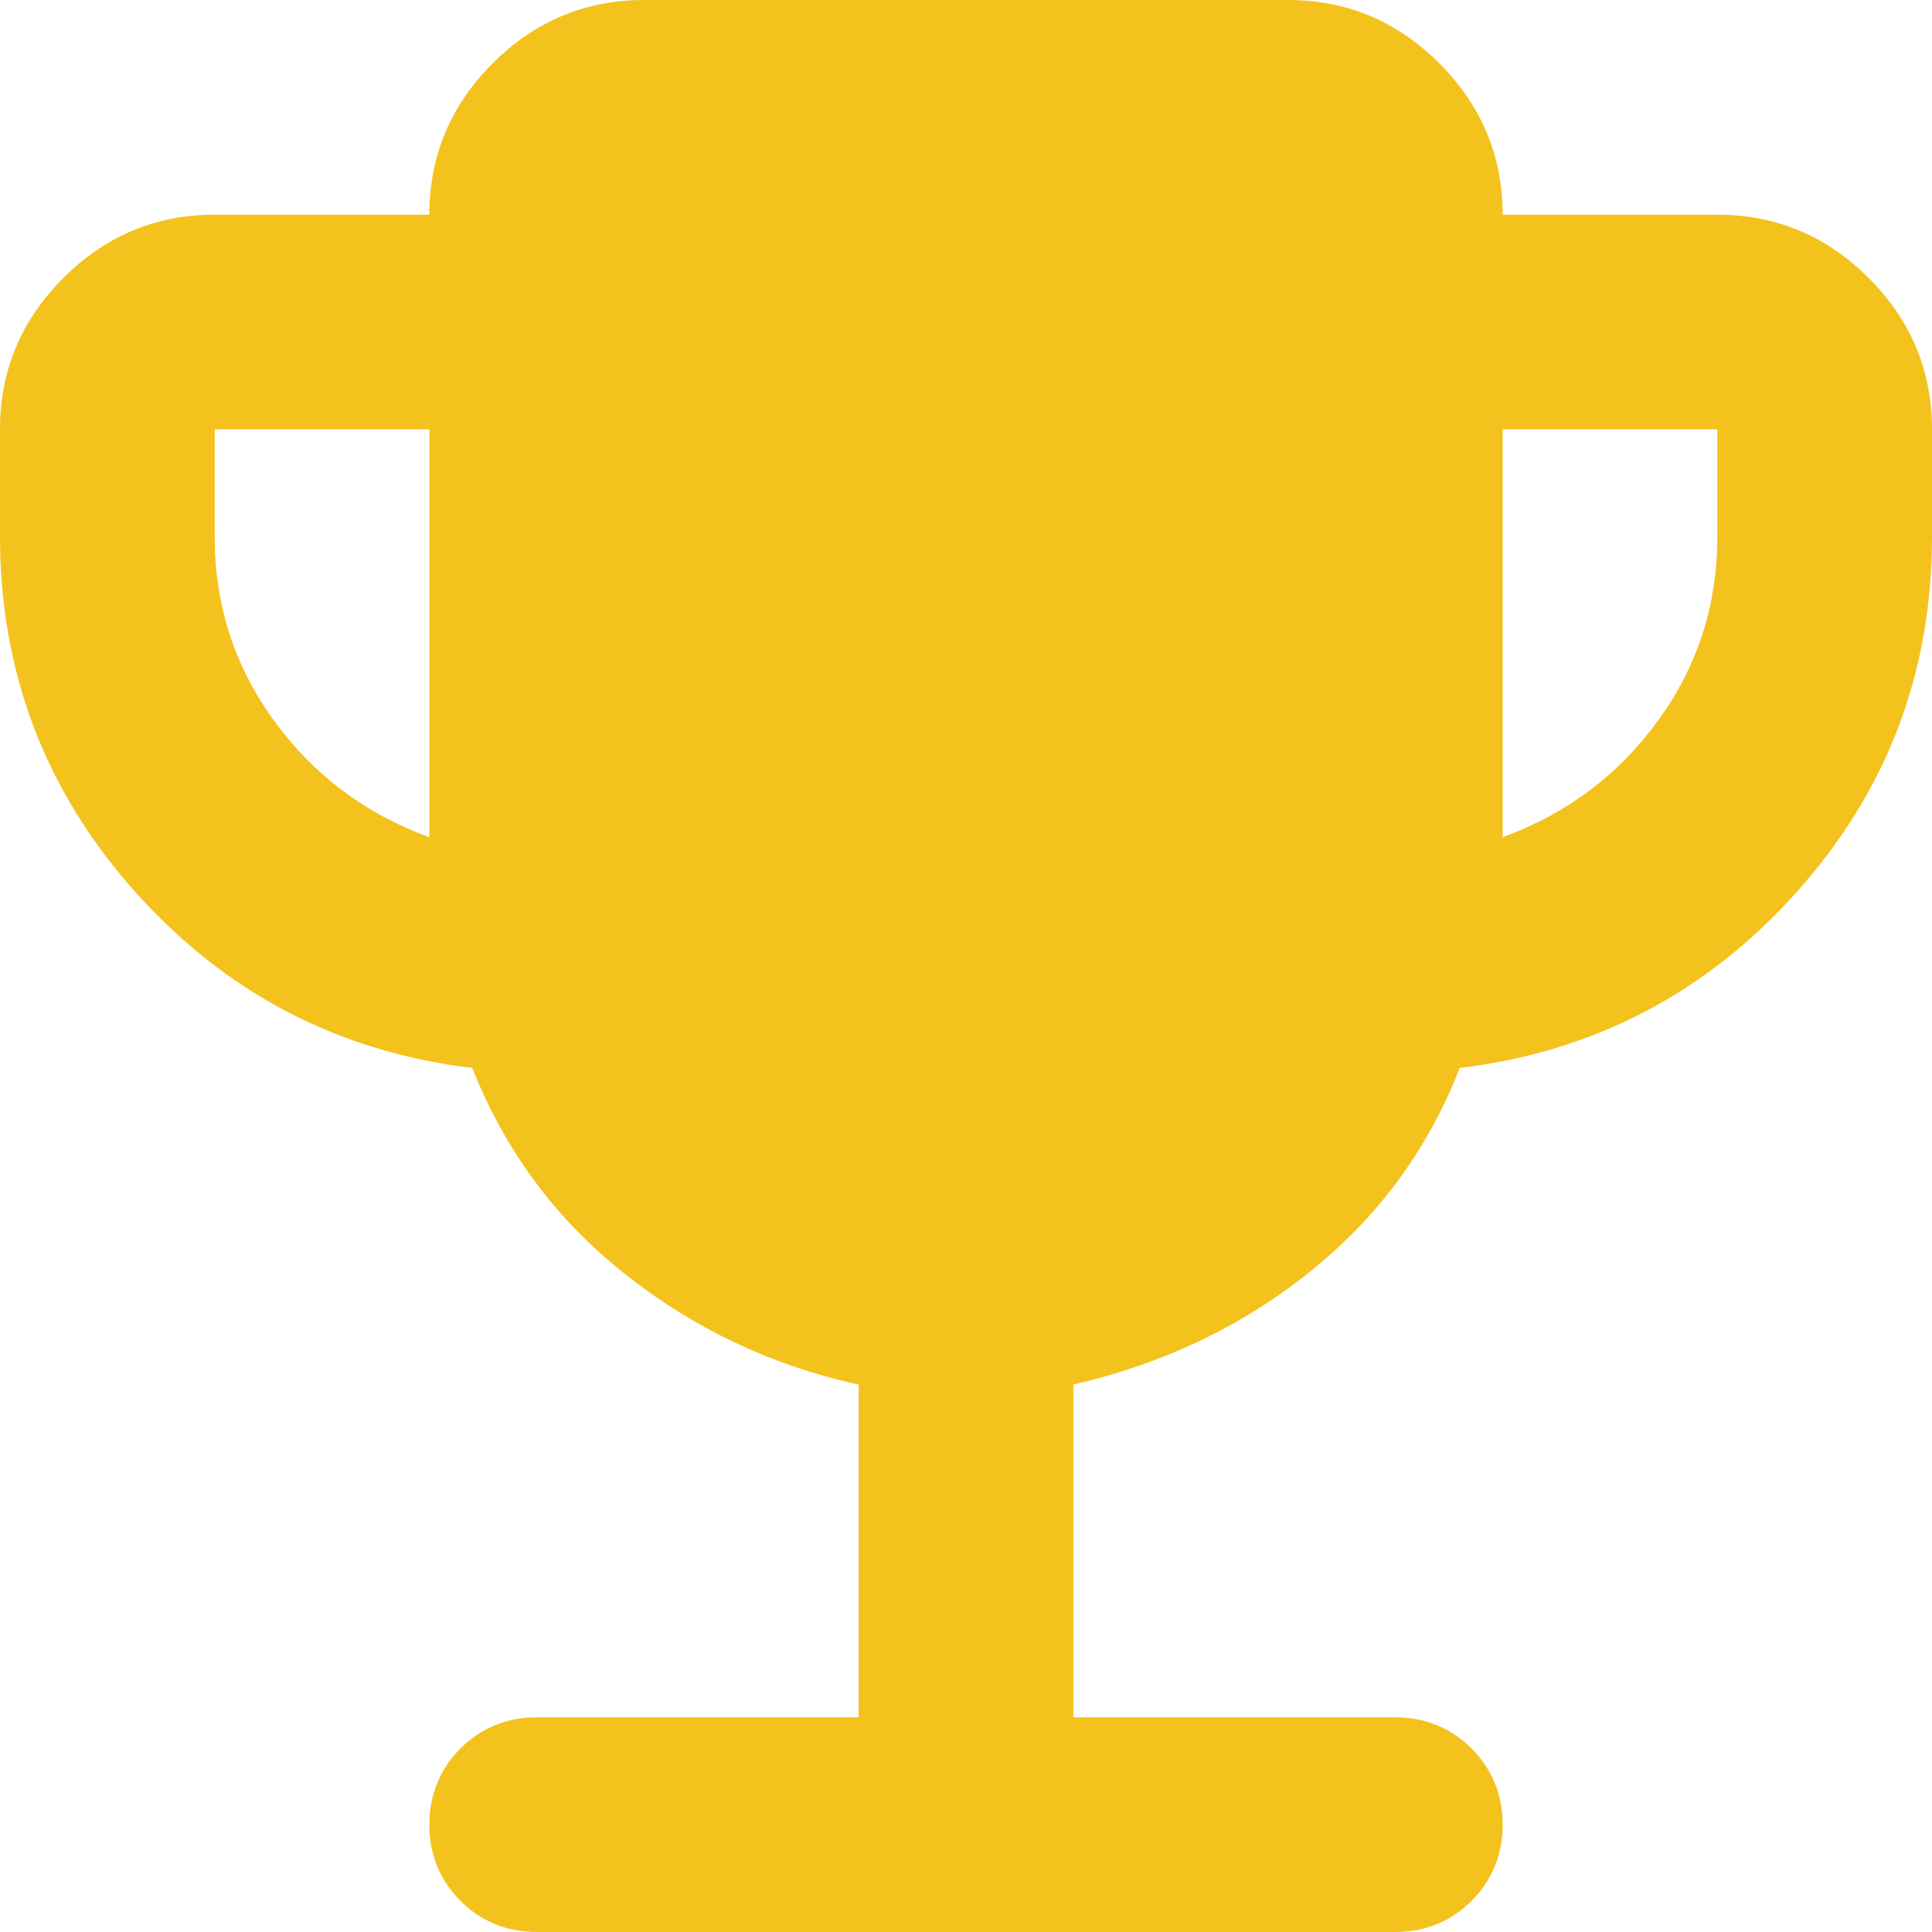
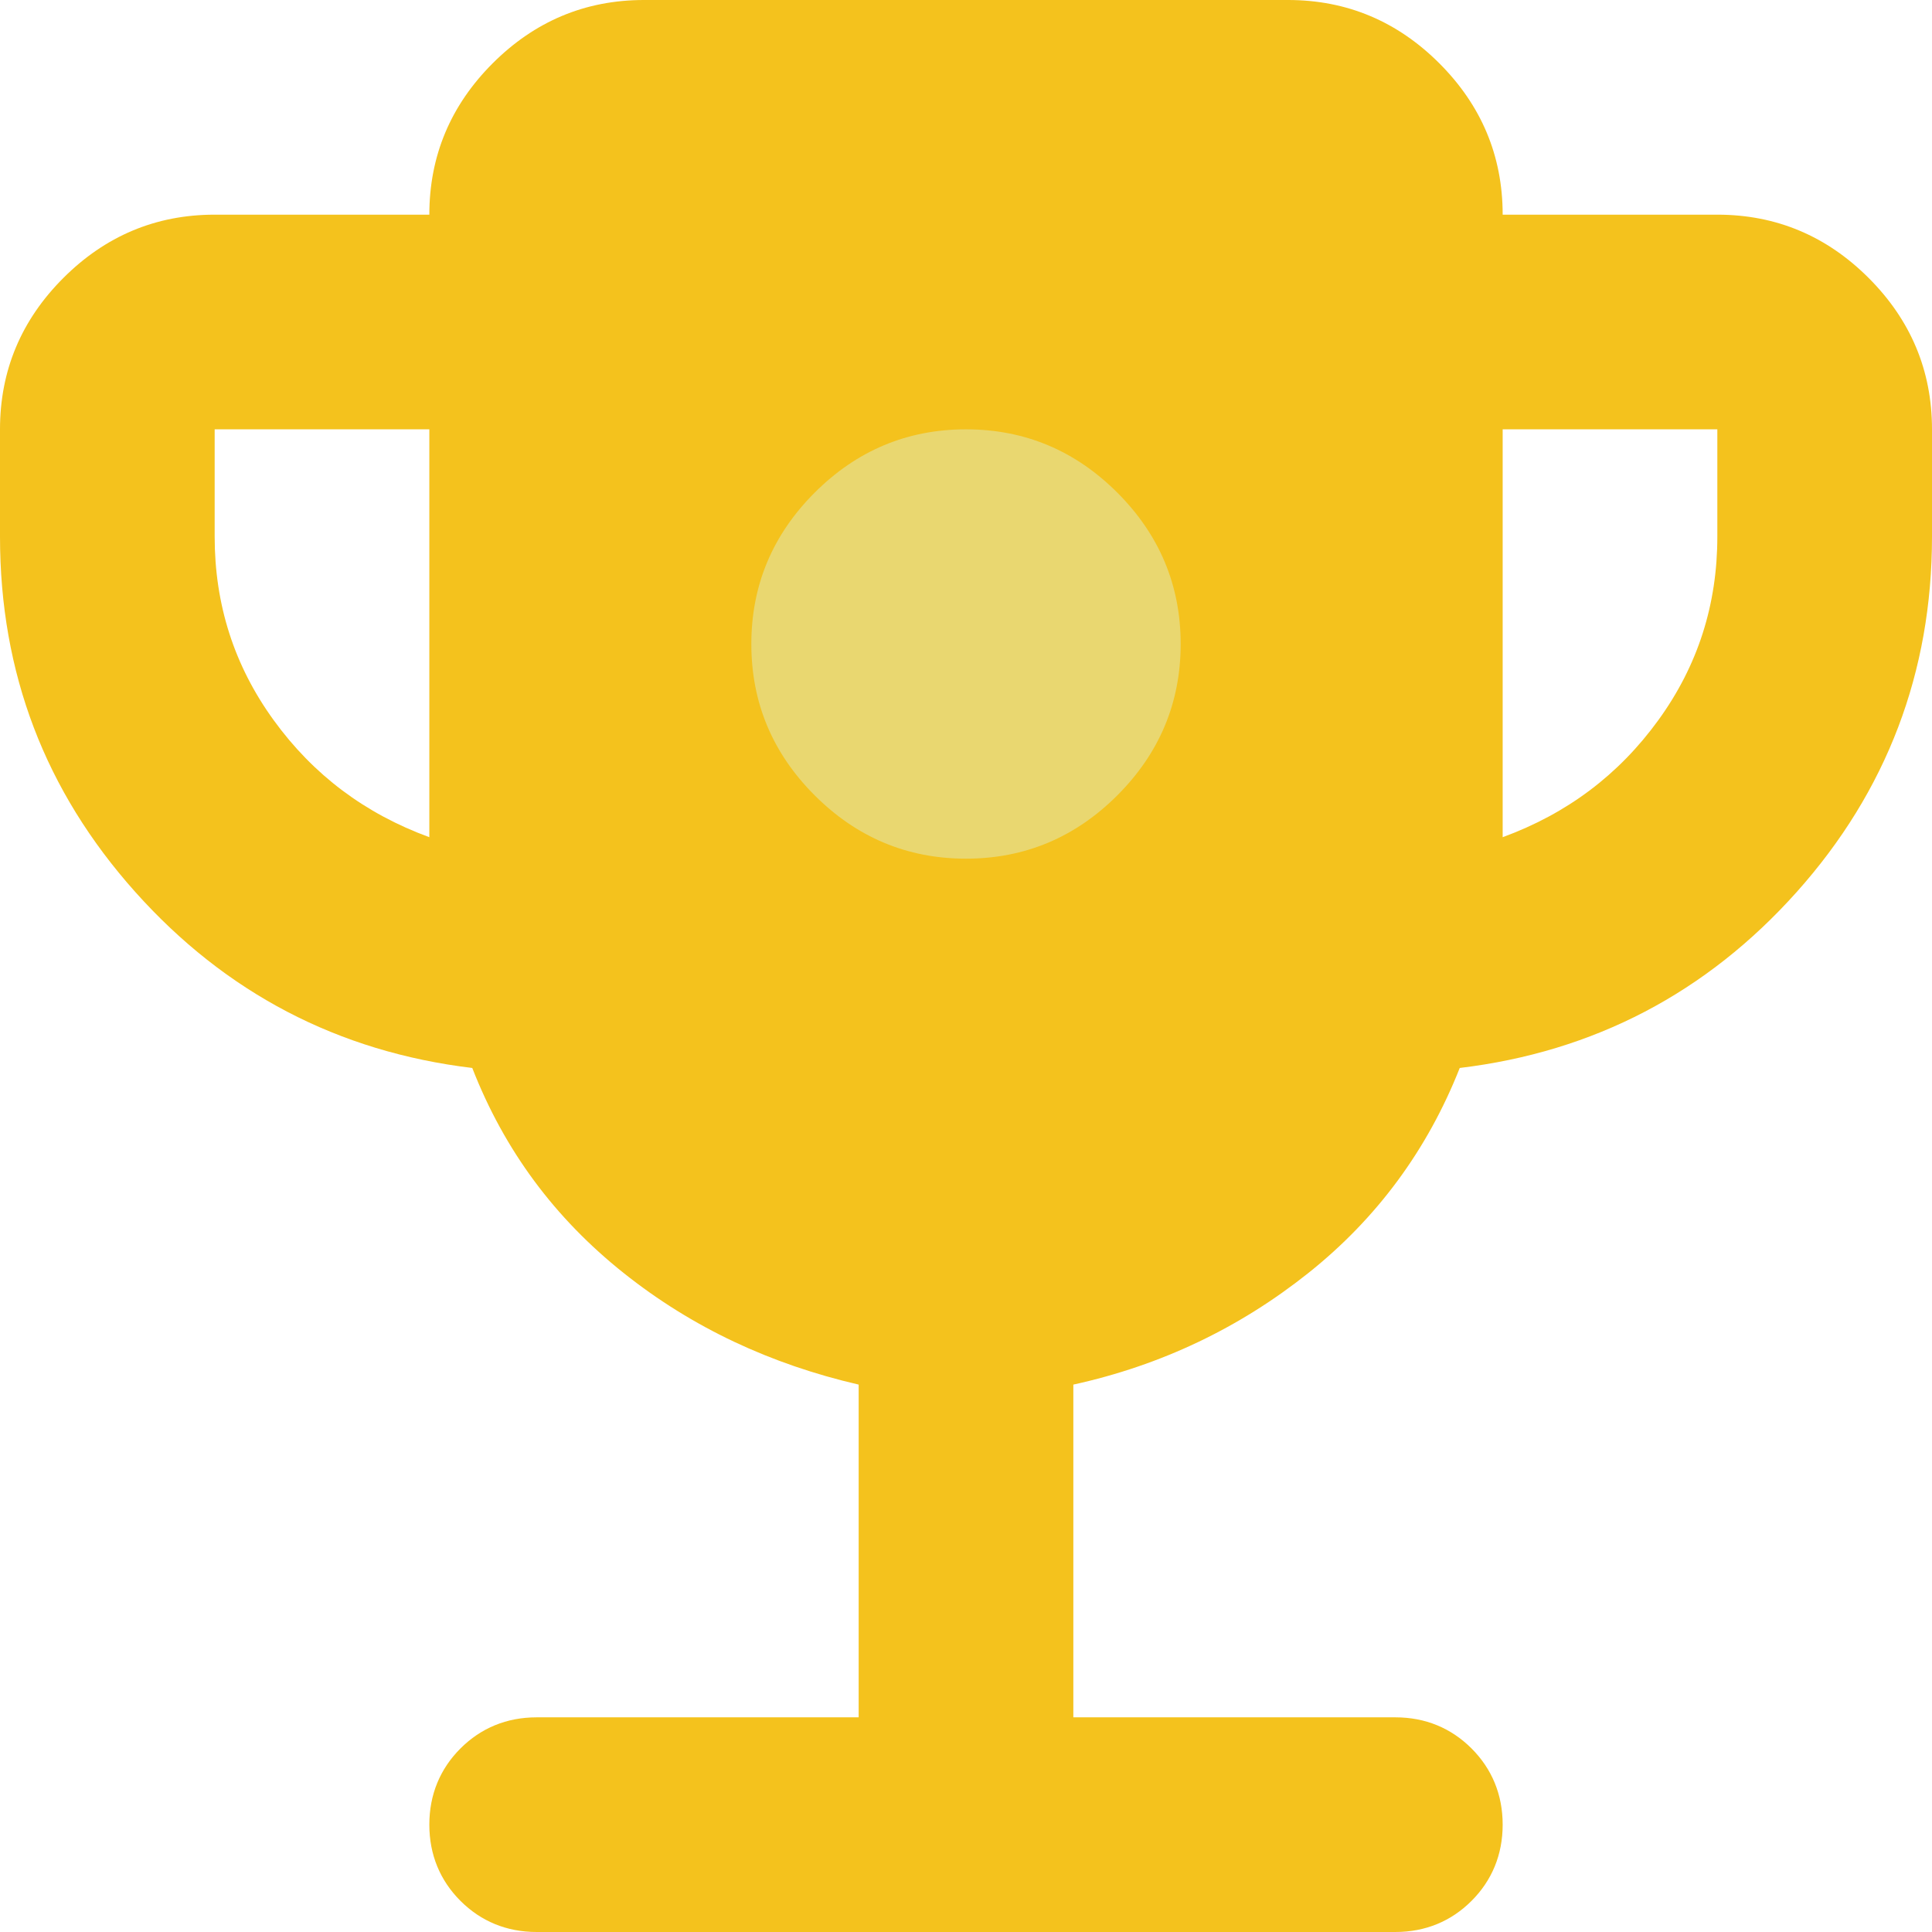
<svg xmlns="http://www.w3.org/2000/svg" id="_레이어_2" data-name="레이어 2" viewBox="0 0 18 18">
  <defs>
    <style>
      .cls-1 {
+         fill: #e9d770;
+       }
+ 
+       .cls-2 {
        fill: #f4c21d;
      }
    </style>
  </defs>
  <g id="_레이어_1-2" data-name="레이어 1">
-     <path class="cls-1" d="M4,7.8v-3.8h-2v1c0,.63.18,1.2.55,1.71s.85.87,1.45,1.09ZM14,7.8c.6-.22,1.08-.58,1.45-1.09s.55-1.08.55-1.71v-1h-2v3.8ZM8,16v-3.1c-.82-.18-1.55-.53-2.19-1.04s-1.11-1.15-1.41-1.91c-1.25-.15-2.3-.7-3.14-1.64-.84-.94-1.26-2.05-1.26-3.31v-1c0-.55.2-1.02.59-1.41.39-.39.86-.59,1.41-.59h2c0-.55.2-1.02.59-1.41s.86-.59,1.41-.59h6c.55,0,1.02.2,1.41.59s.59.86.59,1.41h2c.55,0,1.02.2,1.41.59s.59.86.59,1.41v1c0,1.27-.42,2.37-1.26,3.31-.84.94-1.89,1.49-3.14,1.64-.3.77-.77,1.4-1.41,1.91s-1.37.85-2.19,1.04v3.1h3c.28,0,.52.1.71.29s.29.43.29.71-.1.52-.29.71c-.19.19-.43.29-.71.29H5c-.28,0-.52-.1-.71-.29-.19-.19-.29-.43-.29-.71s.1-.52.29-.71.43-.29.71-.29h3Z" />
+     <path class="cls-2" d="M17.41,2.59c-.39-.39-.86-.59-1.41-.59h-2c0-.55-.2-1.02-.59-1.41-.39-.39-.86-.59-1.41-.59h-6c-.55,0-1.02.2-1.41.59-.39.39-.59.86-.59,1.41h-2c-.55,0-1.02.2-1.41.59-.39.39-.59.86-.59,1.41v1c0,1.27.42,2.37,1.26,3.31.84.94,1.89,1.49,3.14,1.64.3.77.77,1.4,1.41,1.91s1.37.85,2.19,1.04v3.1h-3c-.28,0-.52.1-.71.29-.19.19-.29.43-.29.71s.1.52.29.71c.19.19.43.29.71.29h8c.28,0,.52-.1.71-.29.19-.19.29-.43.29-.71s-.1-.52-.29-.71c-.19-.19-.43-.29-.71-.29h-3v-3.1c.82-.18,1.55-.53,2.19-1.04s1.11-1.15,1.41-1.91c1.25-.15,2.3-.7,3.14-1.64.84-.94,1.26-2.05,1.26-3.31v-1c0-.55-.2-1.02-.59-1.41ZM4,7.8c-.6-.22-1.08-.58-1.45-1.09s-.55-1.08-.55-1.71v-1h2v3.8ZM16,5c0,.63-.18,1.2-.55,1.71s-.85.87-1.45,1.09v-3.8h2v1Z" />
+     <path class="cls-1" d="M10.41,7.41c.39-.39.59-.86.59-1.41s-.2-1.02-.59-1.41-.86-.59-1.41-.59-1.02.2-1.41.59-.59.86-.59,1.41.2,1.02.59,1.41.86.59,1.41.59,1.02-.2,1.41-.59Z" />
  </g>
</svg>
